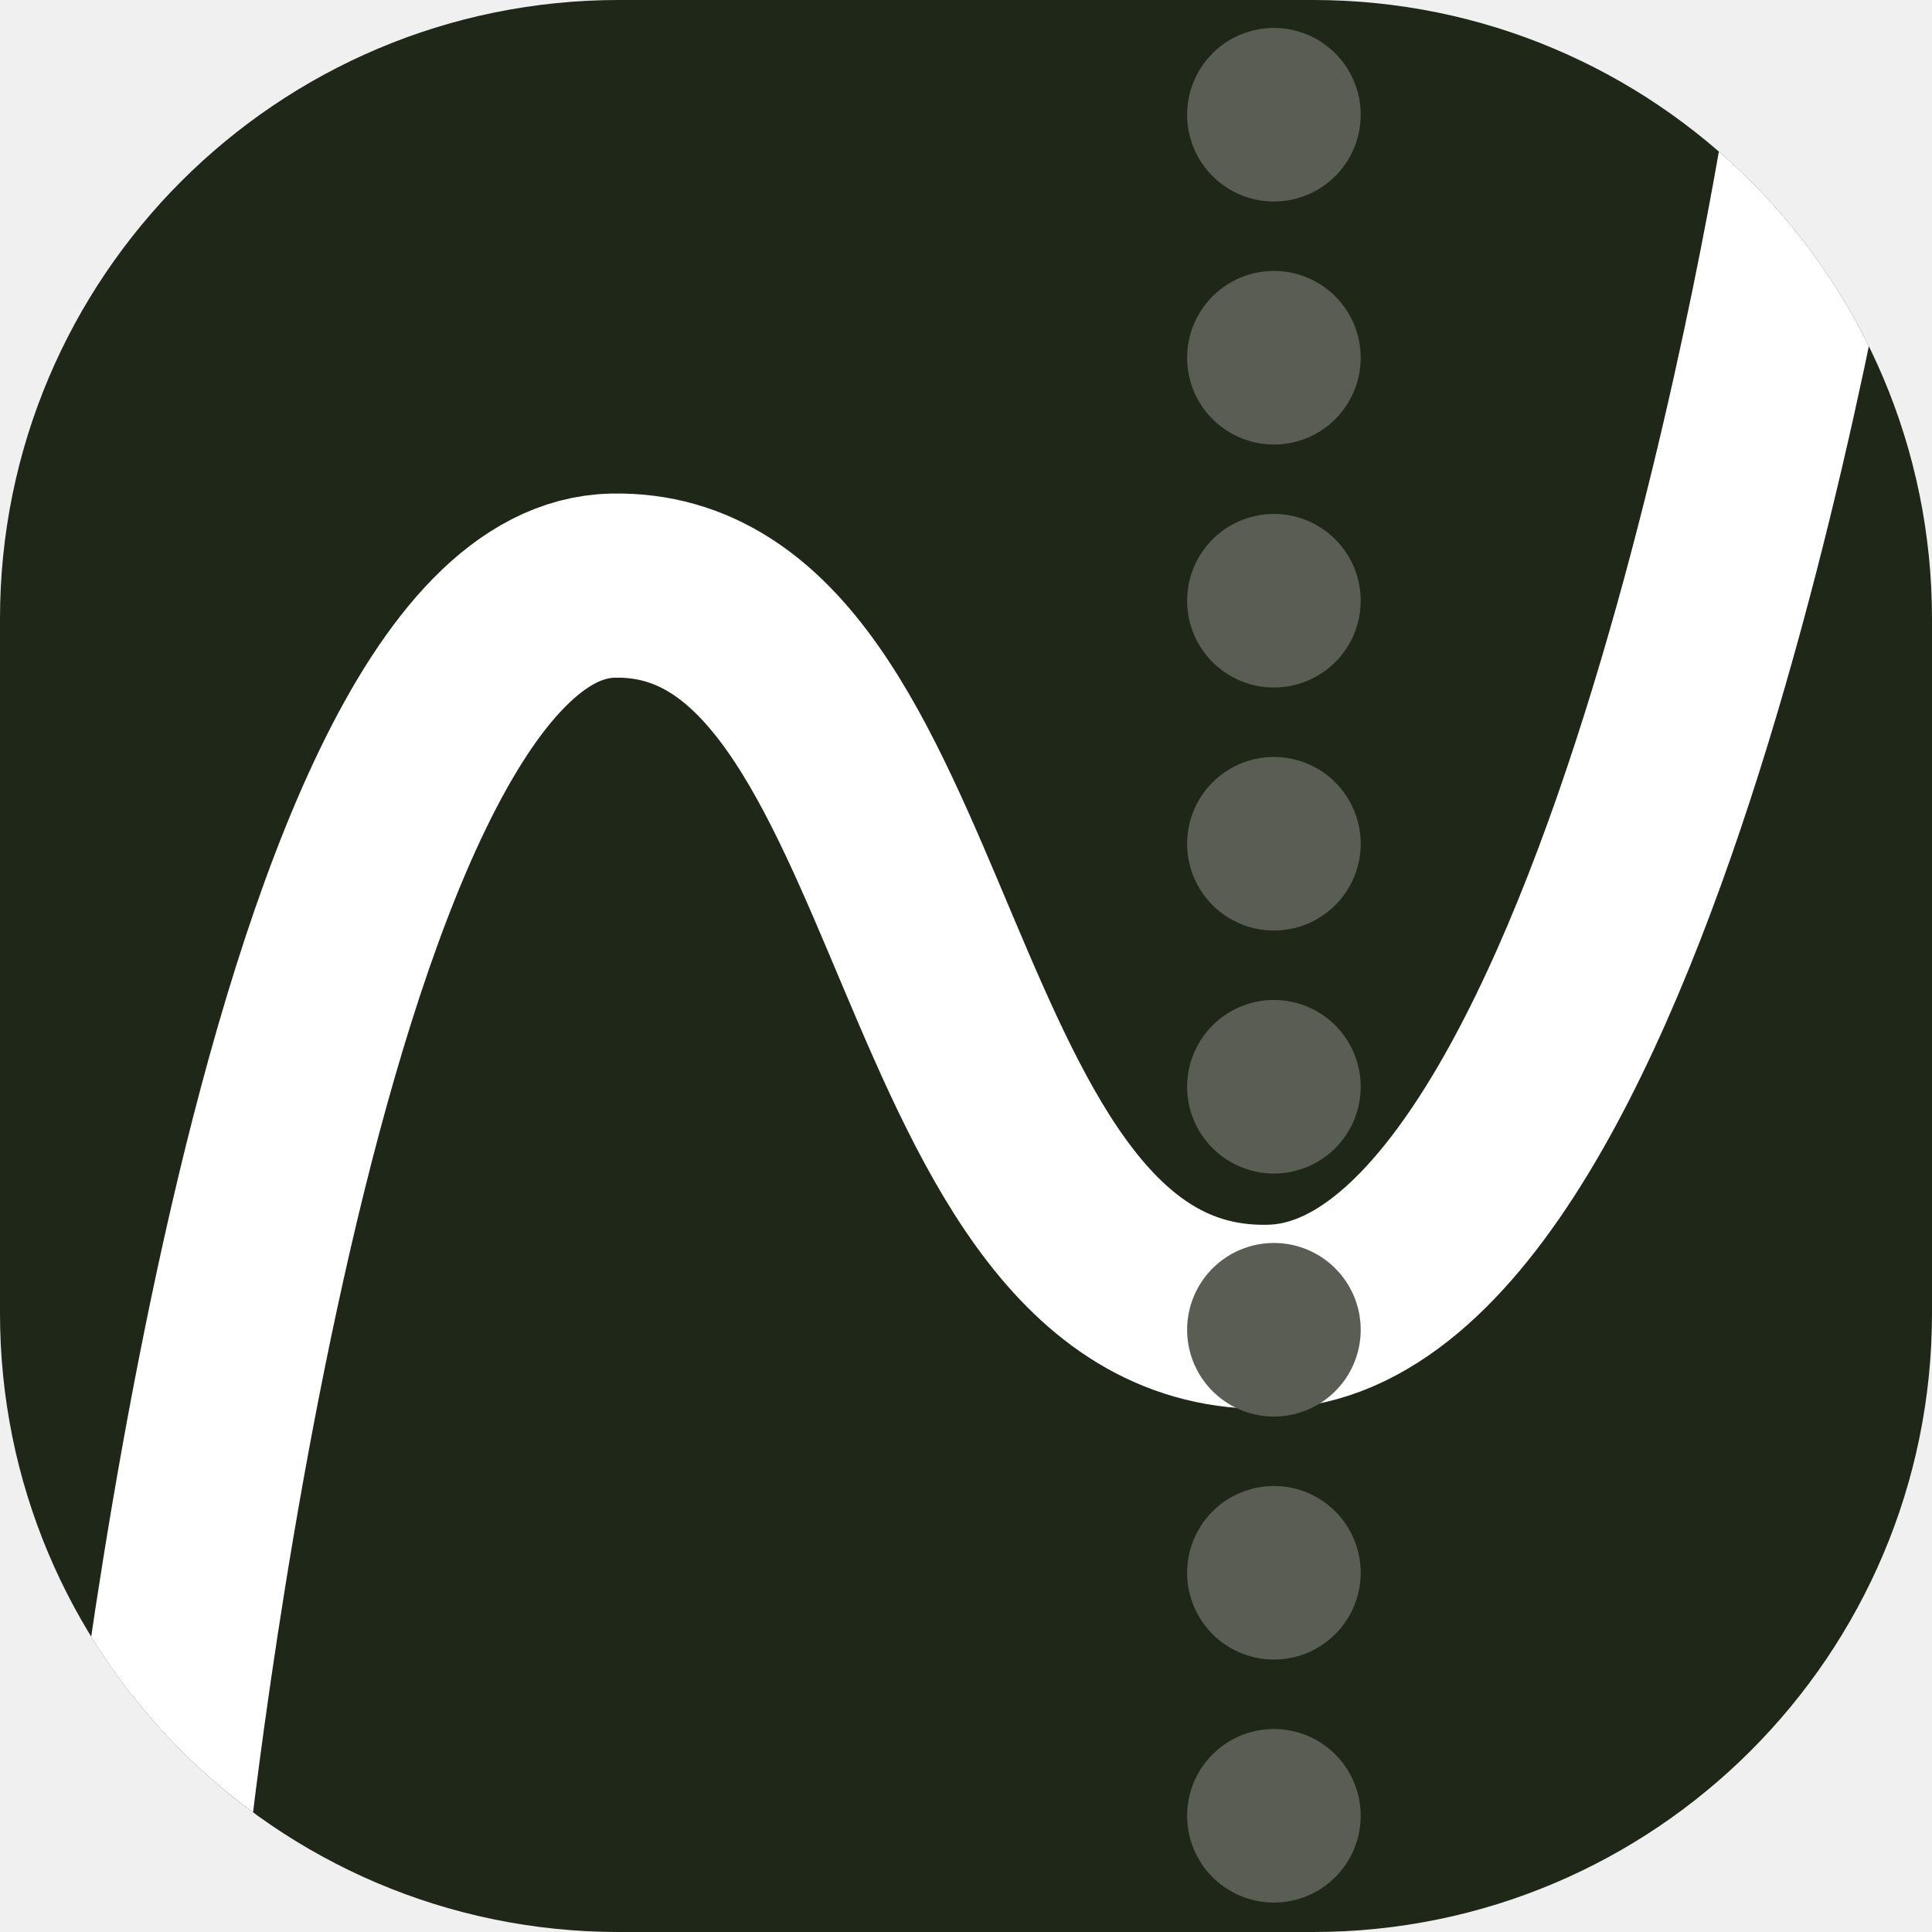
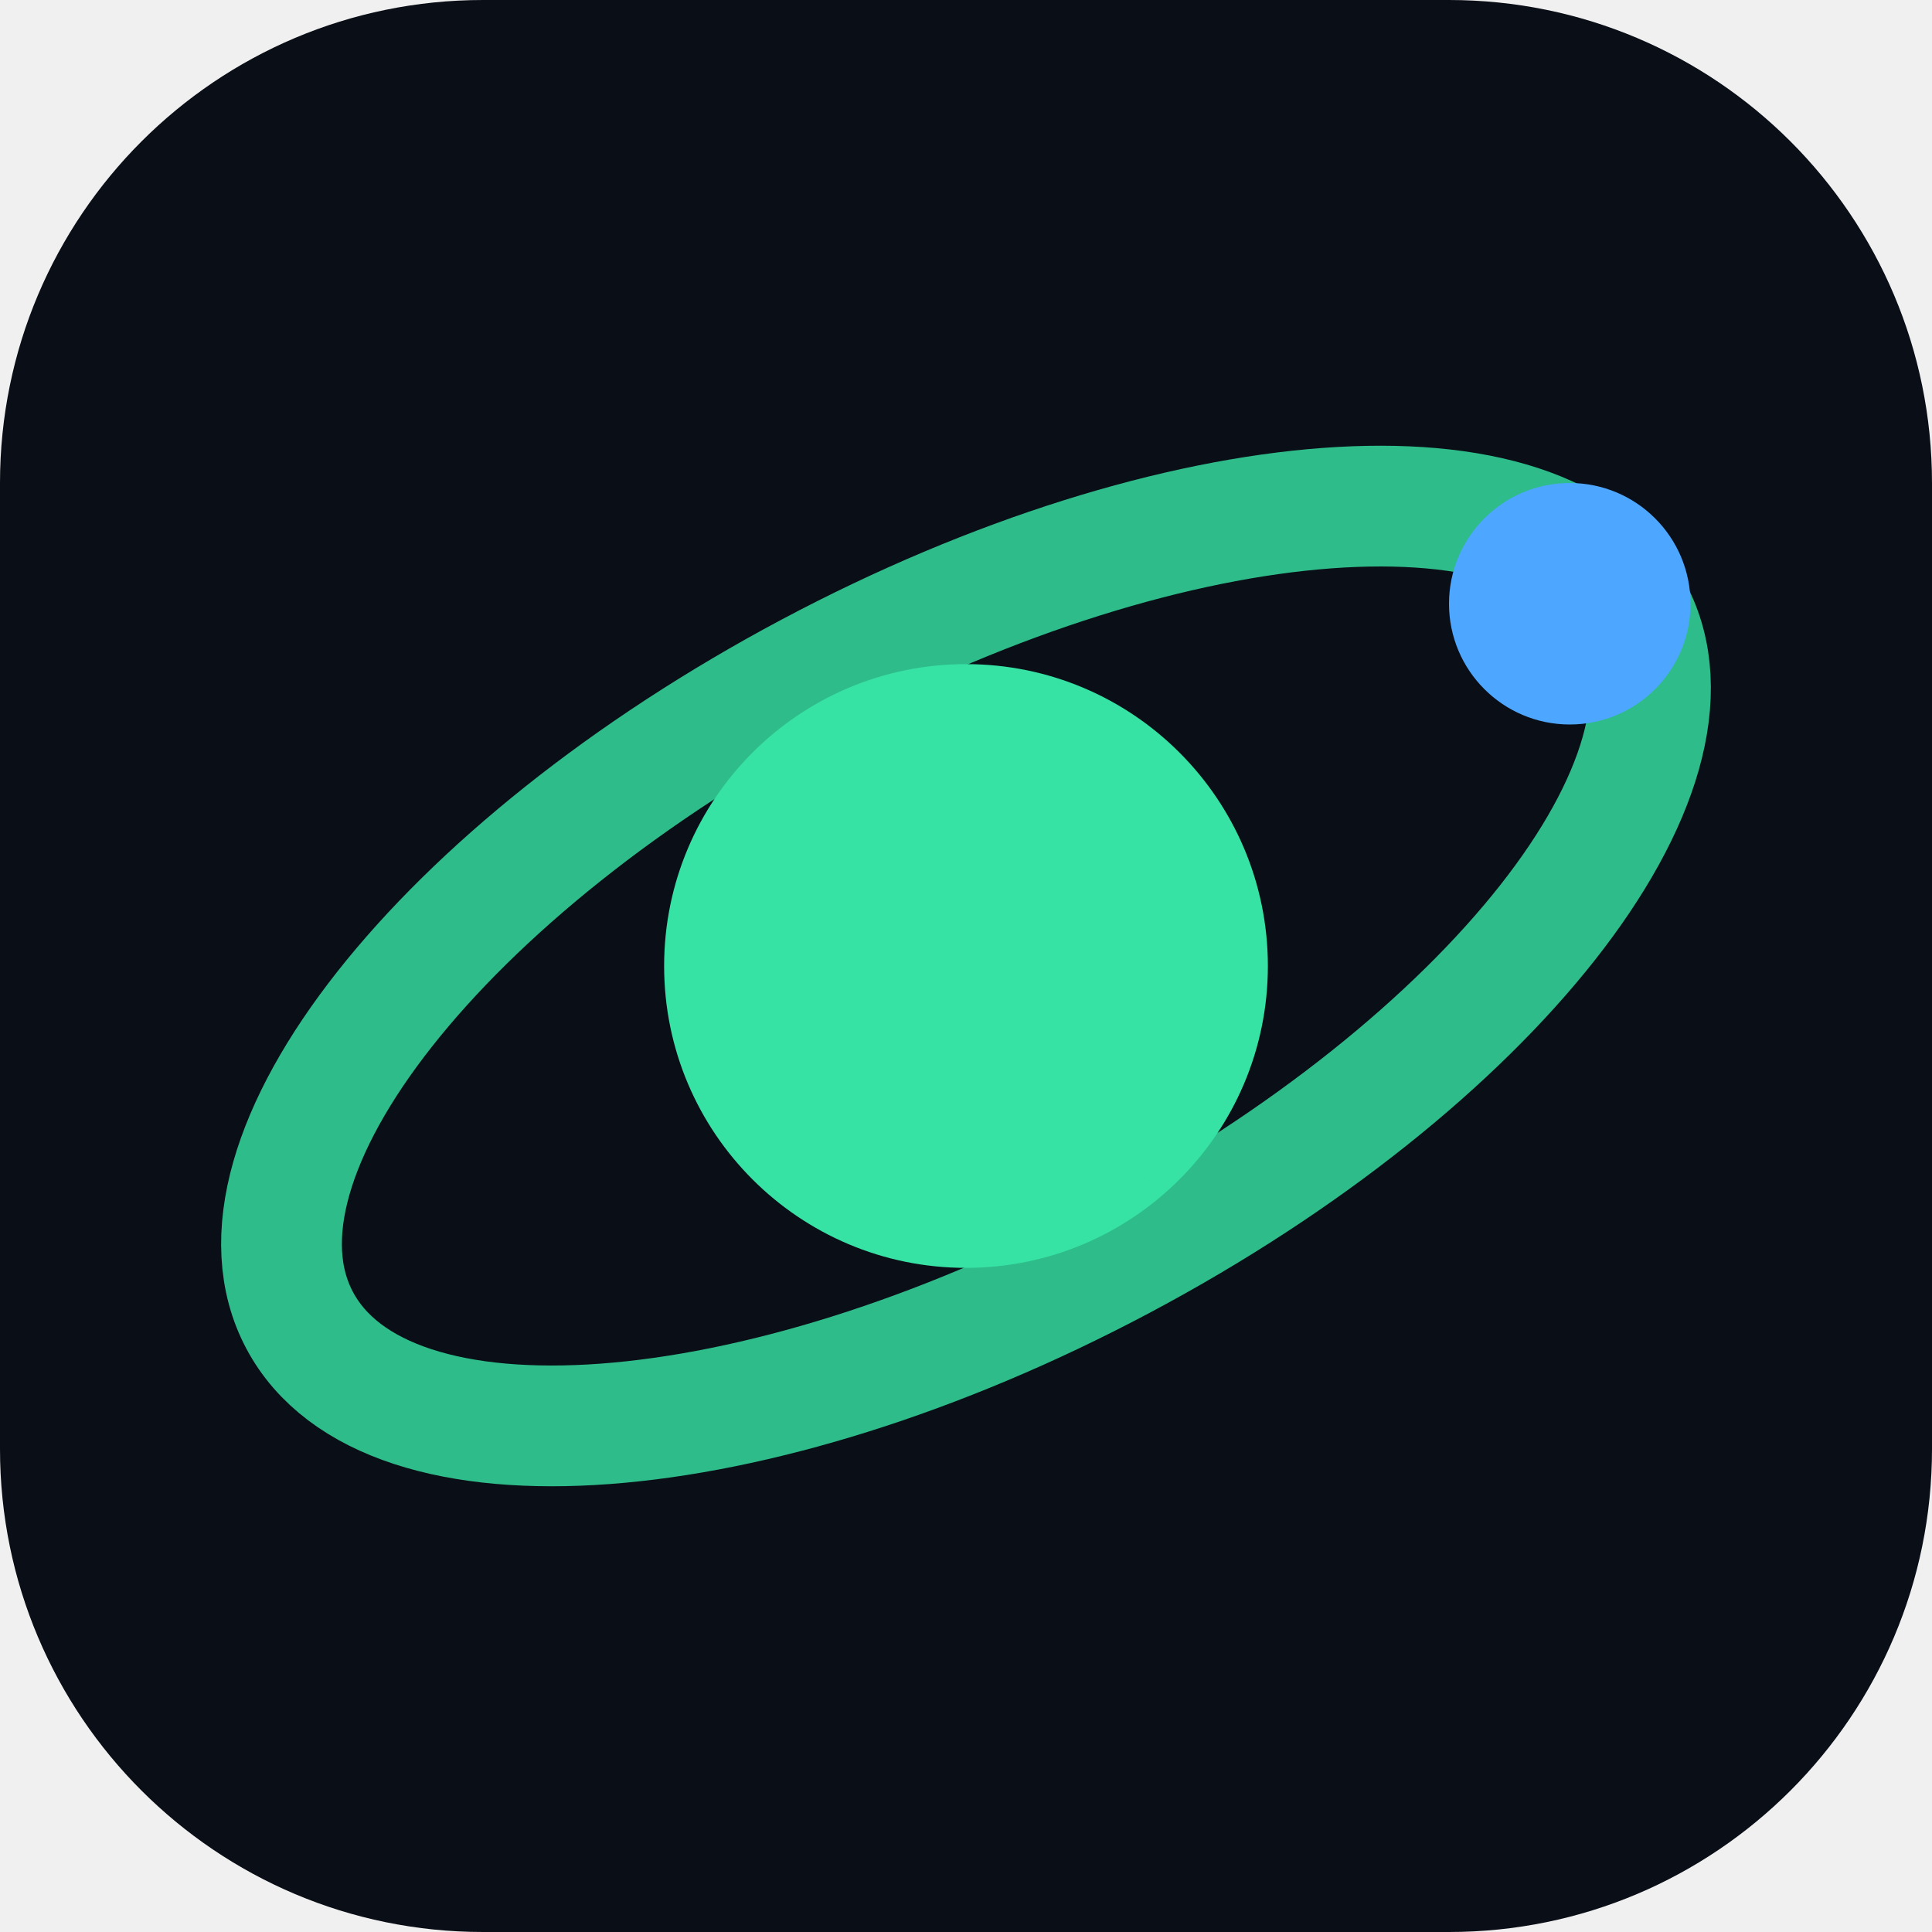
- <svg xmlns="http://www.w3.org/2000/svg" version="1.2" viewBox="0 0 1280 1280" width="1280" height="1280">
-   <defs>
-     <clipPath clipPathUnits="userSpaceOnUse" id="cp1">
-       <path d="m410 0h460c226.44 0 410 183.56 410 410v460c0 226.44-183.56 410-410 410h-460c-113.98 0-217.1-46.51-291.41-121.59-73.32-74.08-118.59-175.96-118.59-288.41v-460c0-226.44 183.56-410 410-410z" />
-     </clipPath>
-   </defs>
-   <style>.a{fill:#1f2718}.b{fill:none;stroke:#fff;stroke-miterlimit:100;stroke-width:122}.c{fill:#ebf2e4;stroke:#595d54;stroke-linecap:round;stroke-linejoin:round;stroke-width:115;stroke-dasharray:0,161}</style>
-   <g clip-path="url(#cp1)">
-     <path fill-rule="evenodd" class="a" d="m410 0h460c226.4 0 410 183.6 410 410v460c0 226.4-183.6 410-410 410h-460c-114 0-217.1-46.5-291.4-121.6-73.3-74.1-118.6-175.9-118.6-288.4v-460c0-226.4 183.6-410 410-410z" />
-     <path fill-rule="evenodd" class="b" d="m102 1237.3c0 0 87-844.7 304-849.3 217-4.7 195 491 436 484.4 241-6.7 362-792.1 362-792.1" />
-   </g>
-   <path fill-rule="evenodd" class="c" d="m844 76v1158" />
+ <svg xmlns="http://www.w3.org/2000/svg" viewBox="0 0 64 64">
+   <rect width="64" height="64" rx="16" fill="#0A0E16" />
+   <circle cx="32" cy="32" r="10" fill="#36E2A4" />
+   <ellipse cx="32" cy="32" rx="25" ry="11" fill="none" stroke="#36E2A4" stroke-width="4" opacity=".82" transform="rotate(-28 32 32)" />
+   <circle cx="52" cy="20" r="4" fill="#4DA6FF" />
</svg>
